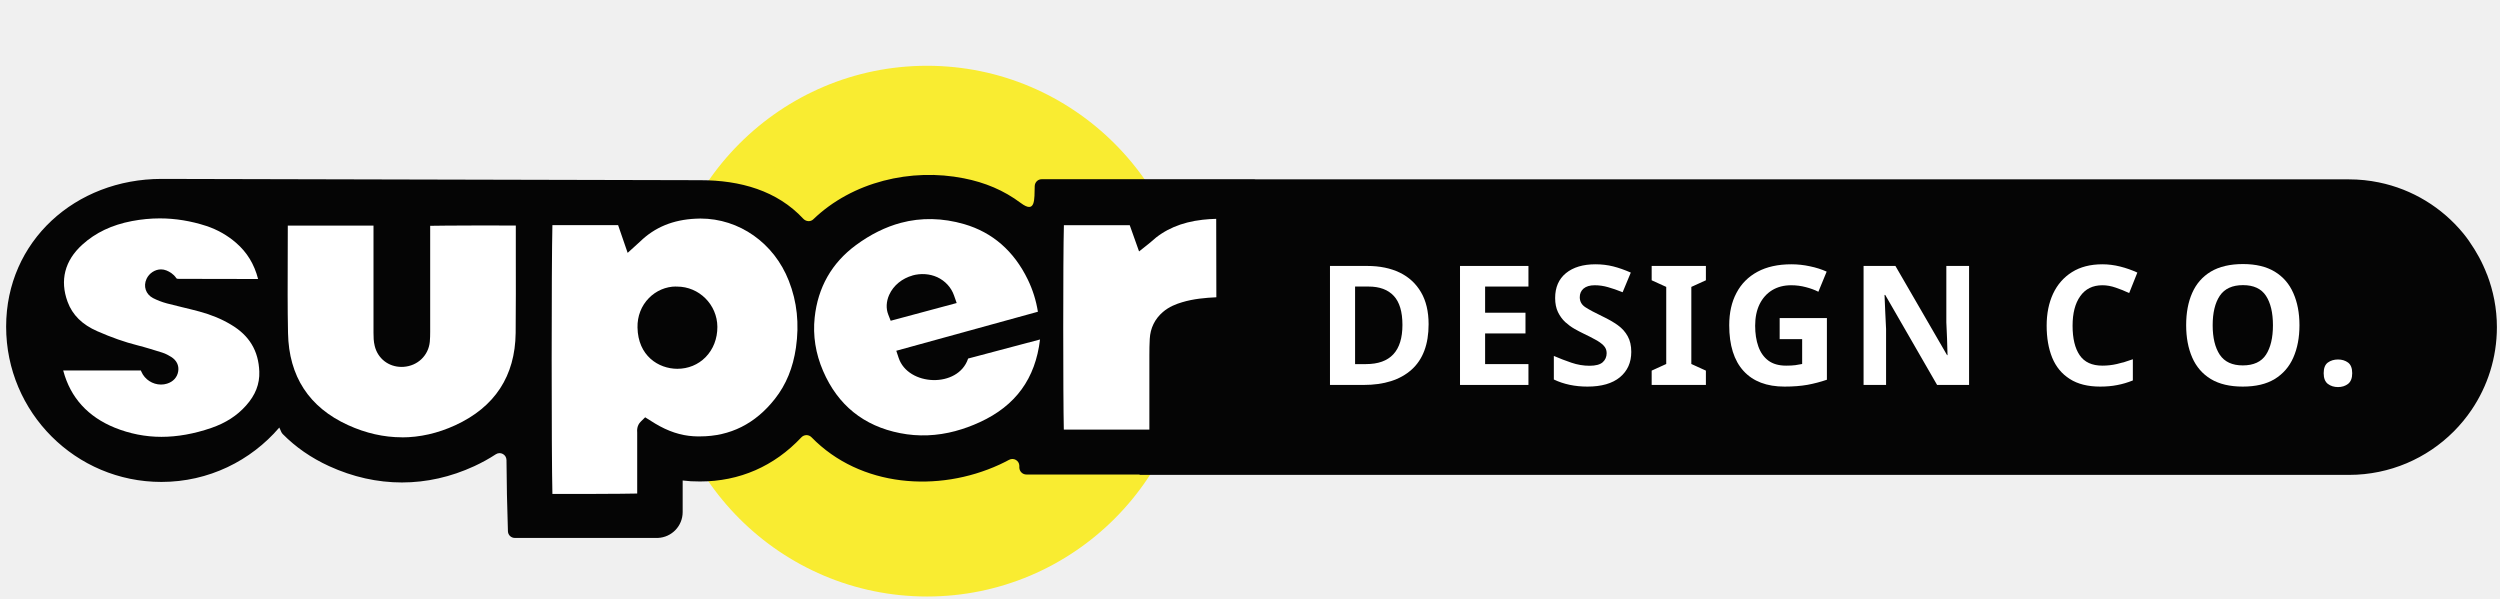
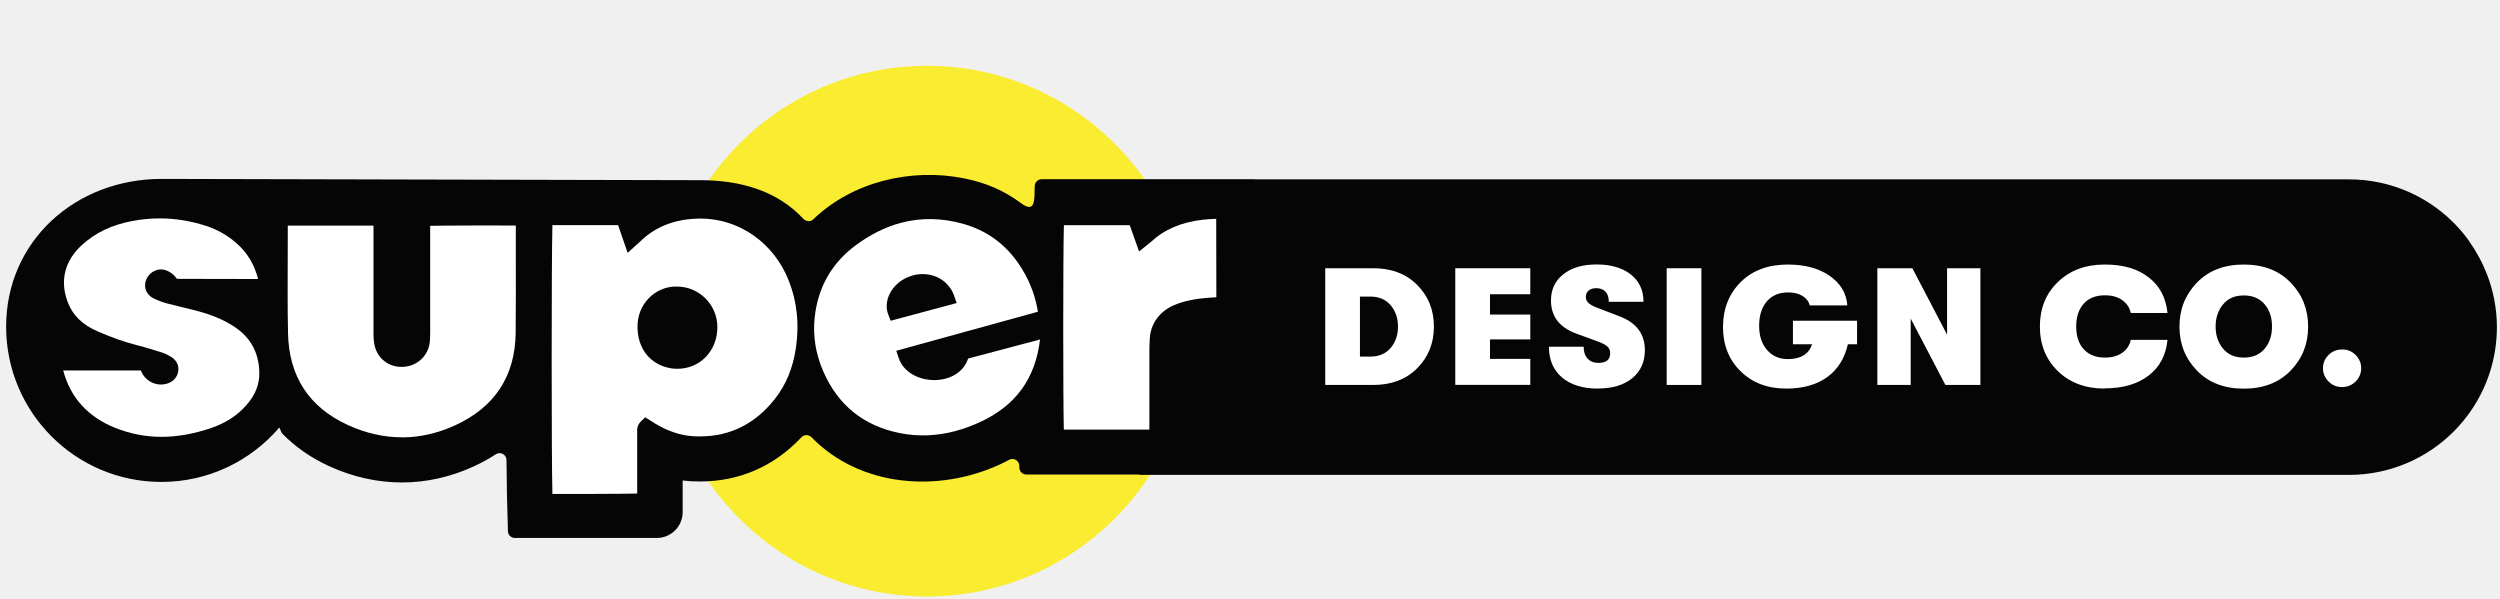
<svg xmlns="http://www.w3.org/2000/svg" id="Layer_1" viewBox="0 0 329.92 79.04">
  <defs>
-     <style>.cls-1{font-family:GTWalsheimPro-Black, 'GT Walsheim Pro';font-size:22px;font-weight:800;}.cls-1,.cls-2{fill:#fff;}.cls-3{fill:#050505;}.cls-4{letter-spacing:-.01em;}.cls-5{fill:#f9ec31;}.cls-6{letter-spacing:.02em;}.cls-7{letter-spacing:.05em;}.cls-8{letter-spacing:.05em;}.cls-9{letter-spacing:.04em;}.cls-10{letter-spacing:.04em;}</style>
+     <style>.cls-1{fill:#050505;}.cls-2{fill:#fff;}.cls-3{fill:#f9ec31;}</style>
  </defs>
-   <path class="cls-5" d="M122.34,75.96c-17.79,0-32.26-14.47-32.26-32.26s14.47-32.26,32.26-32.26,32.26,14.47,32.26,32.26-14.47,32.26-32.26,32.26Z" />
-   <path class="cls-5" d="M122.34,14.21c16.29,0,29.5,13.21,29.5,29.5s-13.21,29.5-29.5,29.5-29.5-13.21-29.5-29.5,13.21-29.5,29.5-29.5M122.34,8.68c-19.31,0-35.02,15.71-35.02,35.02s15.71,35.02,35.02,35.02,35.02-15.71,35.02-35.02-15.71-35.02-35.02-35.02h0Z" />
-   <path class="cls-3" d="M328.21,36.24c-.16-.41-.32-.81-.51-1.21-.34-.74-.73-1.46-1.16-2.15-.46-.73-.94-1.45-1.49-2.11-2.78-3.37-6.67-5.79-11.12-6.7-1.27-.26-2.58-.4-3.93-.4h-144.33s-.09-.03-.14-.02h-28.06c-.5,0-.9.4-.92.9-.05,1.76.13,3.72-1.84,2.24-2.26-1.69-4.73-2.71-7.52-3.26-6.95-1.38-14.69.44-19.86,5.41-.37.36-.96.31-1.32-.07-3.45-3.71-8.31-5.09-13.58-5.09l-71.13-.17C9.98,23.62.81,31.79.81,43.11s9.17,20.49,20.49,20.49c6.23,0,11.8-2.79,15.56-7.18.11.26.21.47.27.6.05.1.11.19.19.27,1.68,1.7,3.72,3.13,6.12,4.23,3.13,1.43,6.36,2.15,9.6,2.15s6.45-.72,9.55-2.15c1.01-.47,1.96-.99,2.84-1.57.61-.4,1.4.04,1.41.76.02,2.06.04,3.68.06,4.59l.13,4.8c.01.49.4.88.89.89h18.9c1.83-.08,3.27-1.58,3.27-3.41v-4.17c.36.04.72.08,1.08.1.41.02.81.03,1.21.03,5.21,0,9.79-2.01,13.37-5.82.37-.39.97-.4,1.35-.01,6.44,6.6,16.72,7.32,24.81,3.6.43-.2.85-.41,1.26-.63.6-.32,1.33.1,1.35.78v.26c.02.5.43.9.93.9h14.94v.05h159.62c1.35,0,2.66-.14,3.93-.4,5.08-1.04,9.44-4.05,12.24-8.2,2.1-3.11,3.33-6.86,3.33-10.9,0-2.45-.47-4.78-1.29-6.93Z" />
+   <path class="cls-3" d="M122.34,75.96c-17.79,0-32.26-14.47-32.26-32.26s14.47-32.26,32.26-32.26,32.26,14.47,32.26,32.26-14.47,32.26-32.26,32.26Z" />
+   <path class="cls-3" d="M122.34,14.21c16.29,0,29.5,13.21,29.5,29.5s-13.21,29.5-29.5,29.5-29.5-13.21-29.5-29.5,13.21-29.5,29.5-29.5M122.34,8.68c-19.31,0-35.02,15.71-35.02,35.02s15.71,35.02,35.02,35.02,35.02-15.71,35.02-35.02-15.71-35.02-35.02-35.02h0Z" />
+   <path class="cls-1" d="M328.21,36.24c-.16-.41-.32-.81-.51-1.21-.34-.74-.73-1.46-1.16-2.15-.46-.73-.94-1.45-1.49-2.11-2.78-3.37-6.67-5.79-11.12-6.7-1.27-.26-2.58-.4-3.93-.4h-144.33s-.09-.03-.14-.02h-28.06c-.5,0-.9.4-.92.9-.05,1.76.13,3.72-1.84,2.24-2.26-1.69-4.73-2.71-7.52-3.26-6.95-1.38-14.69.44-19.86,5.41-.37.36-.96.31-1.32-.07-3.45-3.71-8.31-5.09-13.58-5.09l-71.13-.17C9.98,23.62.81,31.79.81,43.11s9.17,20.49,20.49,20.49c6.23,0,11.8-2.79,15.56-7.18.11.26.21.47.27.6.05.1.11.19.19.27,1.68,1.7,3.72,3.13,6.12,4.23,3.13,1.43,6.36,2.15,9.6,2.15s6.45-.72,9.55-2.15c1.01-.47,1.96-.99,2.84-1.57.61-.4,1.4.04,1.41.76.02,2.06.04,3.68.06,4.59l.13,4.8c.01.49.4.88.89.89h18.9c1.83-.08,3.27-1.58,3.27-3.41v-4.17c.36.04.72.08,1.08.1.41.02.81.03,1.21.03,5.21,0,9.79-2.01,13.37-5.82.37-.39.97-.4,1.35-.01,6.44,6.6,16.72,7.32,24.81,3.6.43-.2.85-.41,1.26-.63.6-.32,1.33.1,1.35.78v.26c.02.5.43.9.93.9h14.94v.05h159.62c1.35,0,2.66-.14,3.93-.4,5.08-1.04,9.44-4.05,12.24-8.2,2.1-3.11,3.33-6.86,3.33-10.9,0-2.45-.47-4.78-1.29-6.93Z" />
  <path class="cls-2" d="M72.9,65.18c-.13-4.97-.13-30.47,0-35.47h8.67s1.26,3.66,1.26,3.66c0,0,1.57-1.42,1.65-1.5,1.94-1.88,4.33-2.87,7.33-3.01.21-.01.41-.02.62-.02,5.13,0,9.72,3.23,11.67,8.22,1.09,2.78,1.39,5.66.94,8.82-.39,2.66-1.29,4.87-2.77,6.75-2.58,3.29-5.91,4.96-9.89,4.96-.29,0-.58,0-.87-.02-1.68-.1-3.33-.64-5.06-1.68-.14-.08-1.31-.82-1.31-.82l-.56.55c-.55.53-.51,1.17-.49,1.47v.11c0,1.94,0,3.87,0,5.8v2.13c-1.23.05-10.4.07-11.19.05ZM89.21,37.81c-1.32,0-2.62.55-3.57,1.52-1,1.01-1.54,2.39-1.51,3.88.06,3.74,2.76,5.45,5.25,5.46h0c1.44,0,2.75-.54,3.72-1.52,1.02-1.03,1.58-2.46,1.57-4.02-.02-2.93-2.41-5.31-5.32-5.31h-.14Z" />
  <path class="cls-2" d="M53.04,57.71c-2.37,0-4.77-.54-7.11-1.61-5.14-2.34-7.81-6.43-7.92-12.14-.07-3.37-.05-6.8-.04-10.12,0-1.36.01-2.72.01-4.07h11.31v5.1c0,3.01,0,6.03,0,9.04,0,.55.01,1.14.16,1.74.4,1.66,1.82,2.77,3.54,2.77.09,0,.19,0,.28-.01,1.85-.13,3.27-1.49,3.45-3.3.04-.44.05-.88.05-1.31,0,0,0-14,0-14,1.2-.04,10.46-.06,11.3-.04,0,1.29,0,2.59,0,3.88,0,3.38.02,6.88-.02,10.31-.07,5.68-2.75,9.77-7.97,12.17-2.31,1.06-4.68,1.6-7.05,1.6Z" />
  <path class="cls-2" d="M21.31,57.65c-2.12,0-4.19-.41-6.17-1.21-3.54-1.44-5.83-3.96-6.78-7.48l-.02-.07c.06,0,10.25,0,10.25,0,.02.06.05.13.08.19.44,1,1.47,1.67,2.58,1.67h0c.27,0,.53-.04.79-.12.82-.25,1.36-.85,1.48-1.64.12-.76-.22-1.45-.93-1.89-.28-.17-.7-.42-1.18-.57-1-.31-2.13-.67-3.27-.96-1.67-.42-3.41-1.03-5.3-1.86-1.99-.87-3.28-2.14-3.92-3.88-1.04-2.83-.38-5.44,1.94-7.54,1.75-1.59,3.9-2.61,6.57-3.12,1.22-.23,2.45-.35,3.66-.35,2.05,0,4.12.34,6.14,1,1.45.48,2.78,1.23,3.93,2.23,1.45,1.26,2.4,2.82,2.9,4.77l-10.43-.02c-.3,0-.32-.03-.39-.13-.34-.51-.88-.82-1.28-.98-.22-.09-.46-.14-.71-.14-.79,0-1.56.5-1.91,1.25-.46.98-.1,2.04.86,2.54.55.28,1.16.52,1.83.7.68.18,1.36.34,2.05.51.75.18,1.49.36,2.23.56,1.55.42,2.92.98,4.17,1.73,2.42,1.43,3.64,3.45,3.74,6.2.06,1.63-.51,3.1-1.75,4.48-1.19,1.34-2.69,2.3-4.57,2.95-2.29.79-4.51,1.18-6.61,1.18Z" />
  <path class="cls-2" d="M140.39,56.68c-.1-4.08-.11-22.77.01-26.96h8.69s1.23,3.46,1.23,3.46l1.26-1c.12-.09.21-.16.29-.24,1.78-1.66,4.02-2.62,6.84-2.94.56-.06,1.16-.11,1.79-.12,0,1.85.03,9.79.02,10.35-1.46.07-3.01.2-4.53.66-.74.22-1.69.57-2.52,1.28-1.07.92-1.66,2.12-1.74,3.55-.04.73-.05,1.45-.05,2.18,0,0,0,9.77,0,9.79h-11.28Z" />
-   <text class="cls-1" transform="translate(173.53 50.8)">
-     <tspan class="cls-8" x="0" y="0">D</tspan>
-     <tspan class="cls-9" x="17.16" y="0">E</tspan>
-     <tspan class="cls-7" x="30.51" y="0">SIGN</tspan>
-     <tspan class="cls-4" x="90.29" y="0"> </tspan>
-     <tspan class="cls-10" x="95.28" y="0">C</tspan>
-     <tspan class="cls-6" x="113.69" y="0">O</tspan>
-     <tspan class="cls-8" x="131.87" y="0">.</tspan>
-   </text>
+   <path class="cls-2" d="M174.89,50.8v-15.4h6.36c2.38,0,4.3.73,5.77,2.2,1.47,1.47,2.21,3.3,2.21,5.5s-.74,4.03-2.21,5.5c-1.47,1.47-3.4,2.2-5.77,2.2h-6.36ZM179.47,47.06h1.39c1.11,0,2-.38,2.65-1.13.65-.76.98-1.7.98-2.83s-.33-2.07-.98-2.83c-.65-.76-1.54-1.13-2.65-1.13h-1.39v7.92Z" />
+   <path class="cls-2" d="M192.05,50.8v-15.4h9.9v3.43h-5.32v2.68h5.32v3.28h-5.32v2.57h5.32v3.43h-9.9Z" />
+   <path class="cls-2" d="M210.88,51.28c-2.01,0-3.59-.49-4.74-1.46-1.15-.98-1.73-2.33-1.73-4.06h4.58c0,.66.17,1.18.52,1.56.34.38.83.57,1.44.57,1.03,0,1.54-.43,1.54-1.28,0-.35-.11-.63-.33-.85-.22-.21-.59-.42-1.12-.63l-3.06-1.12c-2.2-.82-3.3-2.27-3.3-4.36,0-1.44.54-2.59,1.62-3.45,1.08-.87,2.55-1.3,4.41-1.3s3.38.44,4.5,1.32,1.68,2.08,1.68,3.61h-4.58c0-.57-.14-1.02-.43-1.33-.29-.31-.69-.47-1.22-.47-.43,0-.76.1-1.01.31-.25.21-.37.49-.37.86,0,.31.12.58.37.8.25.23.69.46,1.32.69l2.82,1.08c2.19.85,3.28,2.33,3.28,4.44,0,1.56-.56,2.79-1.67,3.7-1.11.91-2.62,1.36-4.51,1.36Z" />
+   <path class="cls-2" d="M219.95,50.8v-15.4h4.58v15.4h-4.58Z" />
+   <path class="cls-2" d="M245.07,42.33v3.1h-1.21c-.43,1.88-1.33,3.32-2.72,4.33-1.39,1.01-3.19,1.52-5.4,1.52-2.48,0-4.49-.76-6.04-2.29-1.55-1.52-2.32-3.48-2.32-5.85.01-2.41.8-4.38,2.34-5.92,1.55-1.54,3.63-2.31,6.24-2.31,2.24,0,4.08.5,5.51,1.5,1.43,1,2.2,2.3,2.32,3.89h-4.97c-.12-.51-.43-.93-.94-1.24-.51-.32-1.14-.47-1.9-.47-1.22,0-2.16.4-2.83,1.2-.67.8-1,1.87-1,3.2s.34,2.37,1.03,3.18c.69.81,1.61,1.22,2.75,1.22,1.7,0,2.77-.65,3.21-1.96h-2.53v-3.1h8.45Z" />
+   <path class="cls-2" d="M247.75,50.8v-15.4h4.62l4.58,8.76v-8.76h4.4v15.4h-4.62l-4.58-8.76v8.76h-4.4Z" />
+   <path class="cls-2" d="M277.74,51.28c-2.52,0-4.58-.77-6.16-2.3s-2.38-3.49-2.38-5.89.79-4.35,2.38-5.88,3.64-2.3,6.16-2.3,4.34.56,5.81,1.69c1.47,1.13,2.29,2.7,2.49,4.71h-4.84c-.16-.72-.54-1.29-1.14-1.71-.6-.42-1.36-.63-2.29-.63-1.19,0-2.12.37-2.78,1.1s-1,1.74-1,3.01.33,2.28,1,3.01,1.6,1.1,2.78,1.1c.92,0,1.69-.21,2.29-.63.6-.42.98-.99,1.14-1.71h4.84c-.19,2.01-1.02,3.58-2.49,4.71-1.47,1.13-3.4,1.69-5.81,1.69Z" />
+   <path class="cls-2" d="M302.29,48.91c-1.54,1.58-3.6,2.38-6.18,2.38s-4.64-.79-6.18-2.38-2.31-3.52-2.31-5.81.77-4.22,2.31-5.81,3.6-2.38,6.18-2.38,4.64.79,6.18,2.38,2.31,3.52,2.31,5.81-.77,4.22-2.31,5.81ZM296.11,47.19c1.19,0,2.11-.39,2.76-1.18.65-.78.97-1.76.96-2.92.01-1.16-.3-2.13-.96-2.92-.65-.78-1.57-1.18-2.76-1.18s-2.09.39-2.74,1.18c-.65.79-.98,1.76-.98,2.92s.33,2.13.98,2.92c.65.79,1.57,1.18,2.74,1.18Z" />
+   <path class="cls-2" d="M309.09,51.08c-.72,0-1.32-.25-1.8-.74s-.73-1.07-.73-1.75.24-1.25.73-1.74,1.08-.73,1.8-.73,1.3.24,1.78.73.73,1.06.73,1.74-.24,1.26-.73,1.75-1.08.74-1.78.74Z" />
  <path class="cls-2" d="M126.11,56.88c-2.46.66-4.92.76-7.33.28-4.8-.94-8.22-3.7-10.16-8.21-.99-2.29-1.36-4.66-1.11-7.04.42-3.98,2.25-7.2,5.43-9.55,1.92-1.42,3.92-2.41,5.94-2.95,2.69-.72,5.51-.66,8.37.17,3.73,1.09,6.55,3.54,8.38,7.3.66,1.36,1.1,2.76,1.34,4.26l-18.69,5.15.31.93c1.24,3.76,7.84,4.03,9.16.13,0-.02,0-.03,0-.03,2.21-.58,9.5-2.52,9.5-2.52-.61,5.16-3.21,8.74-7.94,10.91-1.06.49-2.13.88-3.18,1.16ZM120.42,36.36c-1.33.37-2.51,1.28-3.08,2.56-.39.88-.43,1.8-.12,2.59l.32.82,8.71-2.34-.35-1c-.37-1.07-1.18-1.93-2.21-2.41-1.03-.47-2.2-.52-3.27-.23Z" />
</svg>
